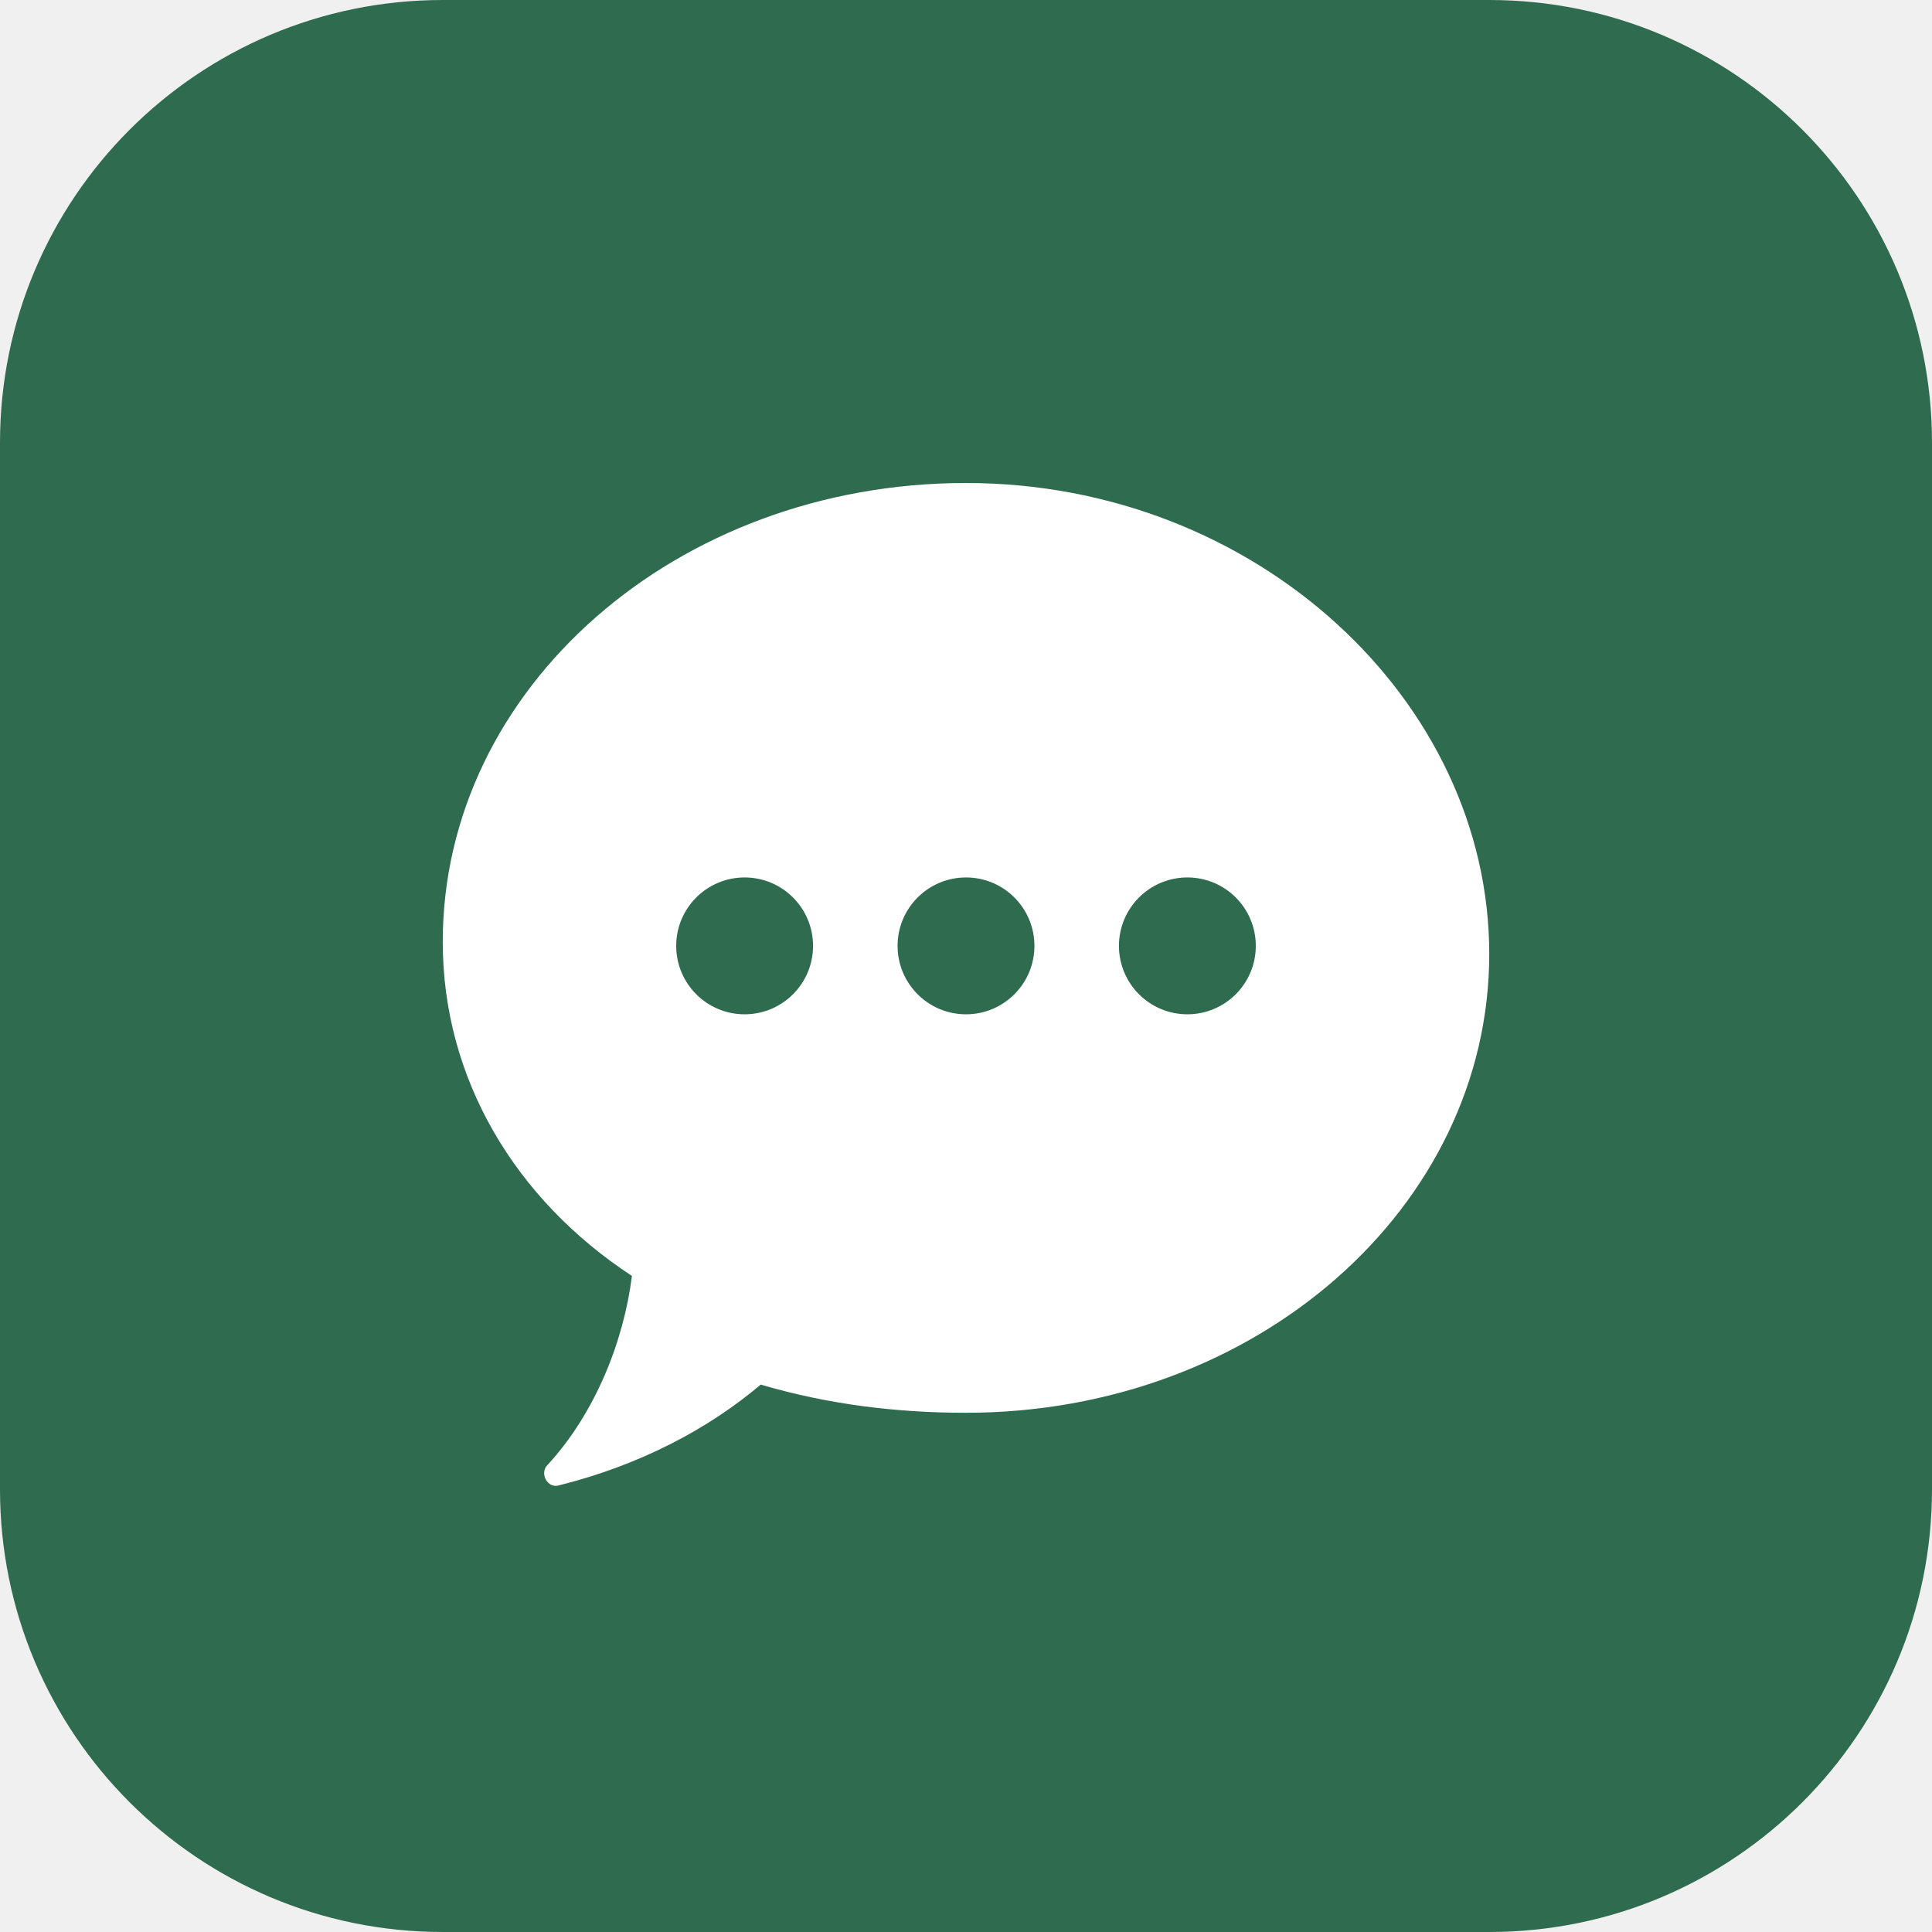
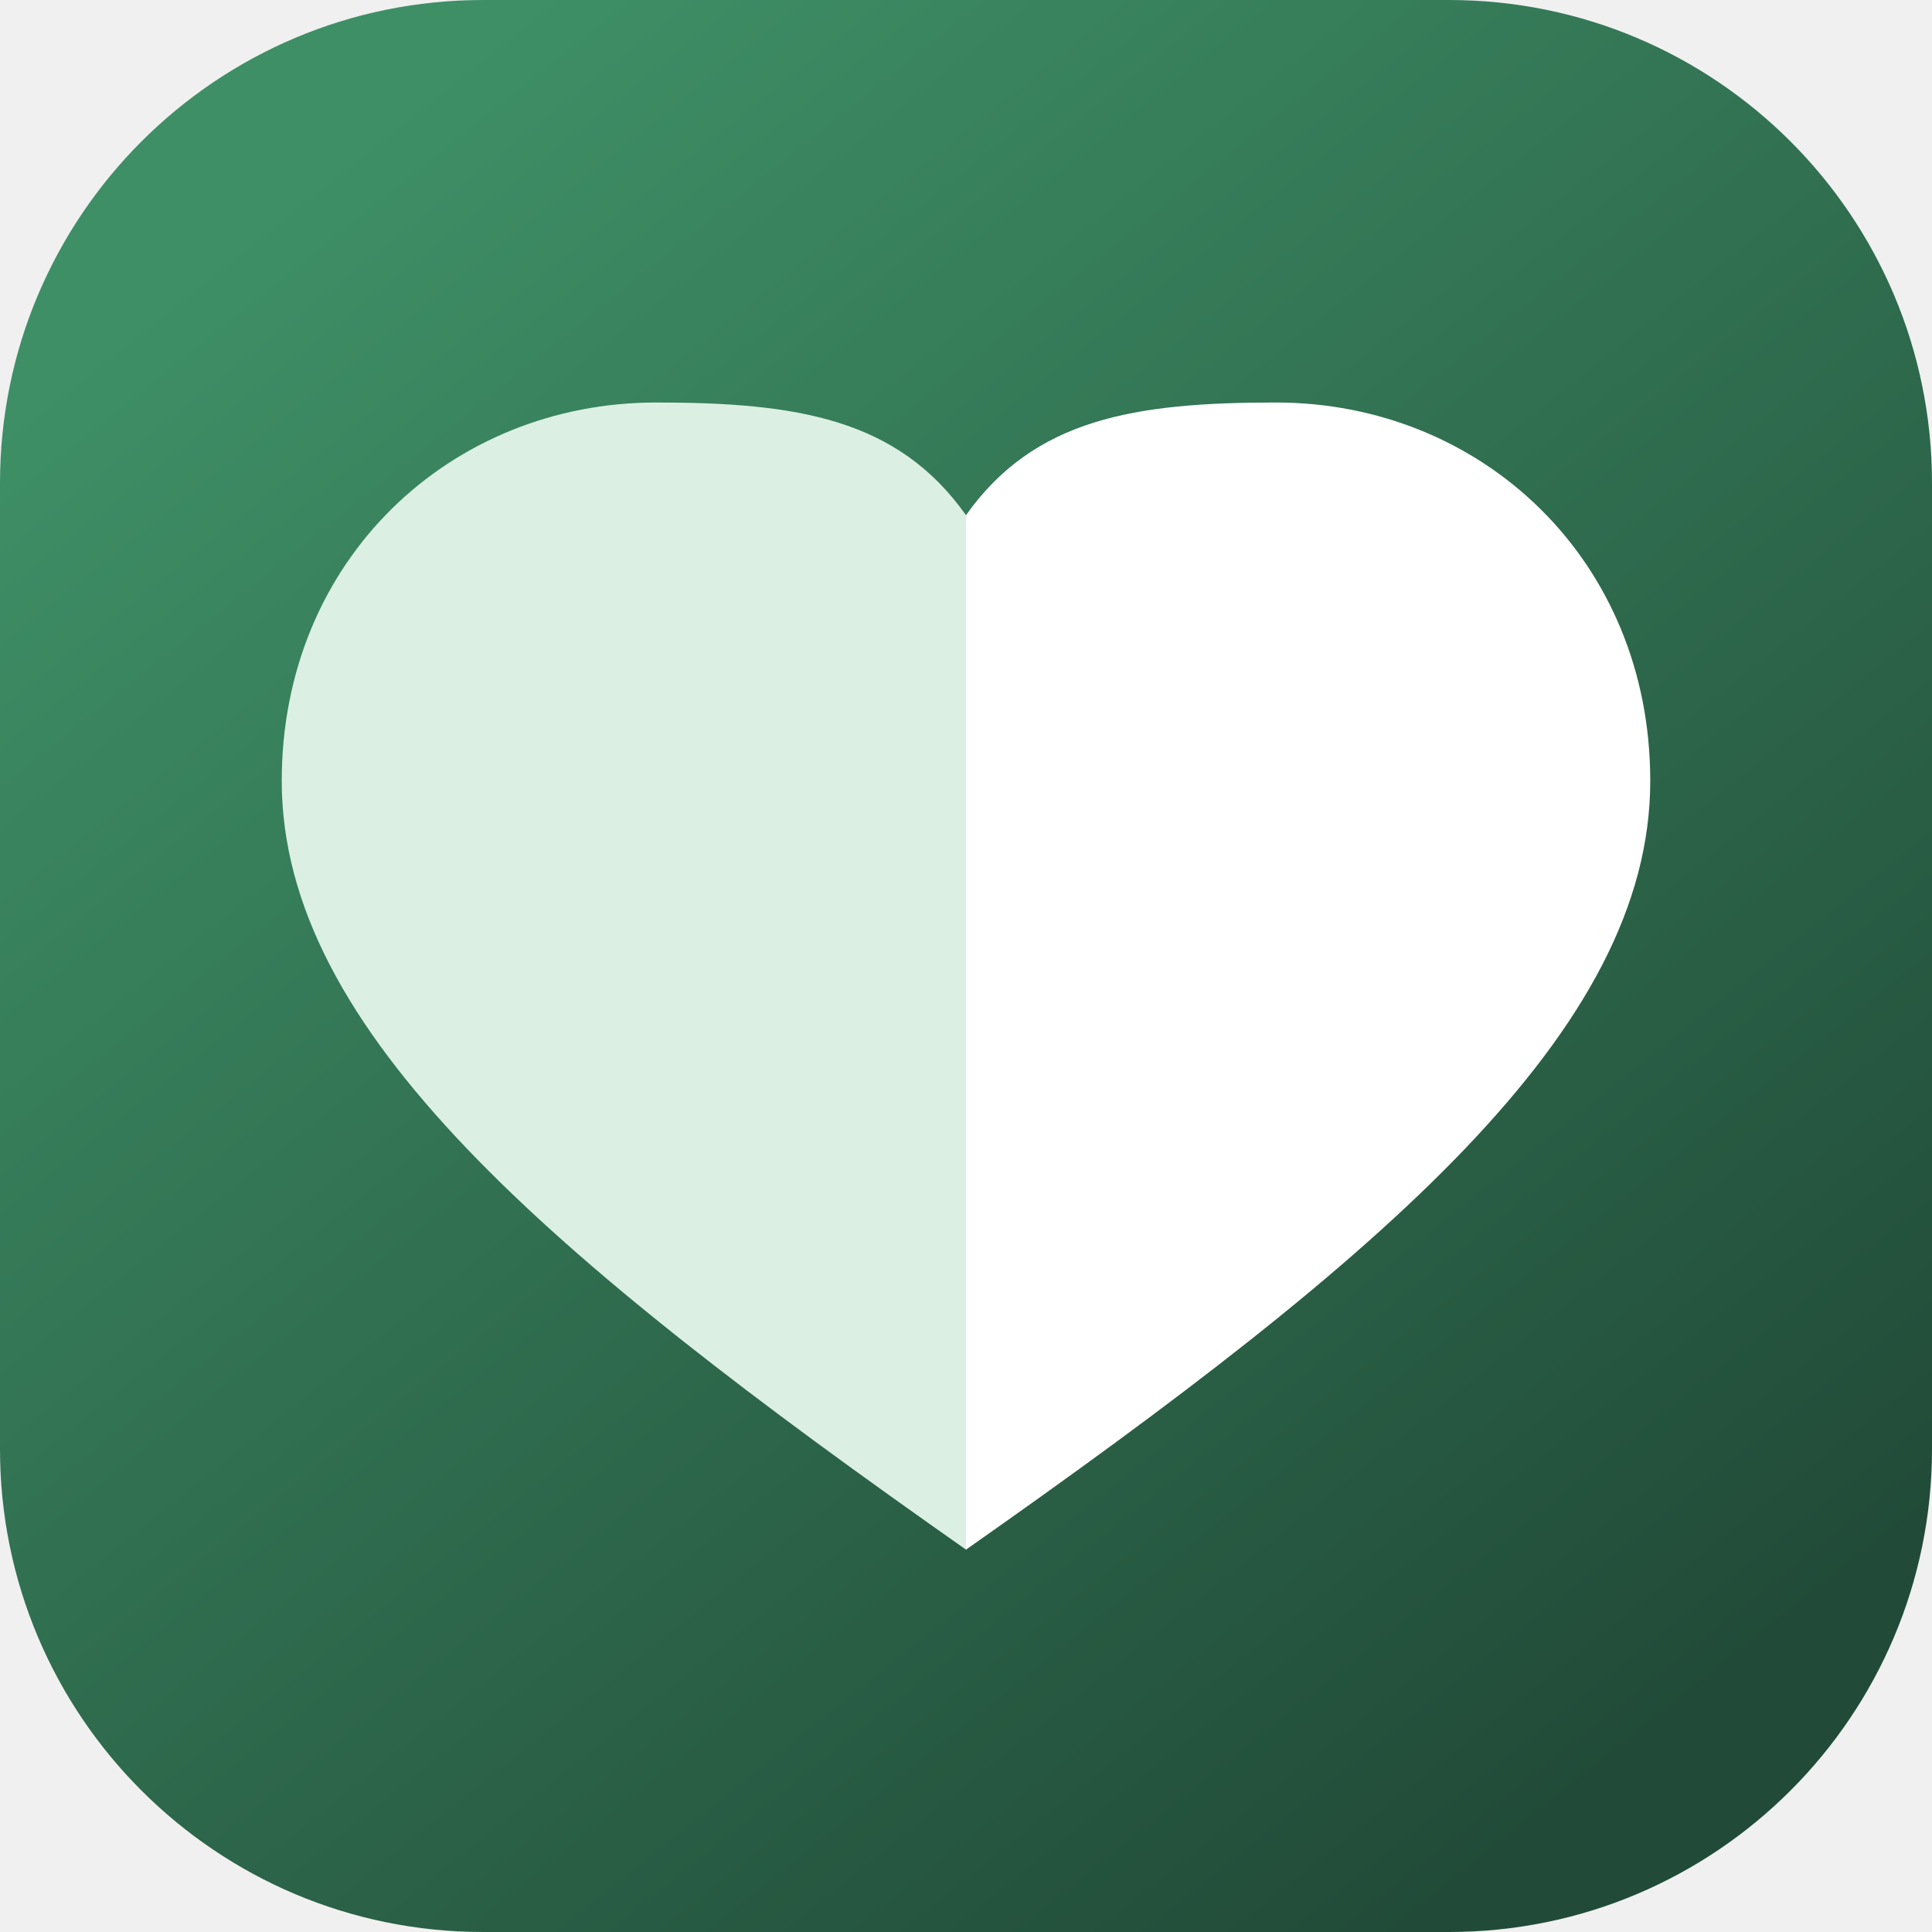
- <svg xmlns="http://www.w3.org/2000/svg" width="48" height="48" viewBox="0 0 48 48" fill="none">
-   <rect width="48" height="48" rx="11" fill="#2F6B4F" />
-   <rect width="24" height="24" x="12" y="8" rx="10" fill="none" />
-   <path d="M24 12c-7.2 0-13 5.1-13 11.4 0 3.4 1.8 6.4 4.7 8.3-.2 1.6-.9 3.4-2.1 4.7-.2.2 0 .6.3.5 2-.5 3.7-1.4 5-2.5 1.7.5 3.4.7 5.1.7 7.2 0 13-5.1 13-11.4S31.2 12 24 12Z" fill="#fff" />
-   <circle cx="18.5" cy="23.5" r="1.7" fill="#2F6B4F" />
-   <circle cx="24" cy="23.5" r="1.7" fill="#2F6B4F" />
-   <circle cx="29.5" cy="23.5" r="1.7" fill="#2F6B4F" />
+ <svg xmlns="http://www.w3.org/2000/svg" width="48" height="48" viewBox="0 0 48 48" fill="none" role="img" aria-label="Nsangiza Hub">
+   <defs>
+     <linearGradient id="nsz" x1="8" y1="4" x2="40" y2="44" gradientUnits="userSpaceOnUse">
+       <stop stop-color="#3E8F66" />
+       <stop offset="1" stop-color="#214B38" />
+     </linearGradient>
+   </defs>
+   <rect width="48" height="48" rx="12" fill="url(#nsz)" />
+   <path fill="#DCEFE3" d="M24 12.8C22.3 10.4 19.8 10 16.3 10 11.2 10 7 13.9 7 19.4c0 6.2 6.6 11.8 17 19.1Z" />
+   <path fill="#FFFFFF" d="M24 12.8C25.7 10.4 28.2 10 31.7 10 36.8 10 41 13.9 41 19.4c0 6.2-6.6 11.8-17 19.1Z" />
</svg>
